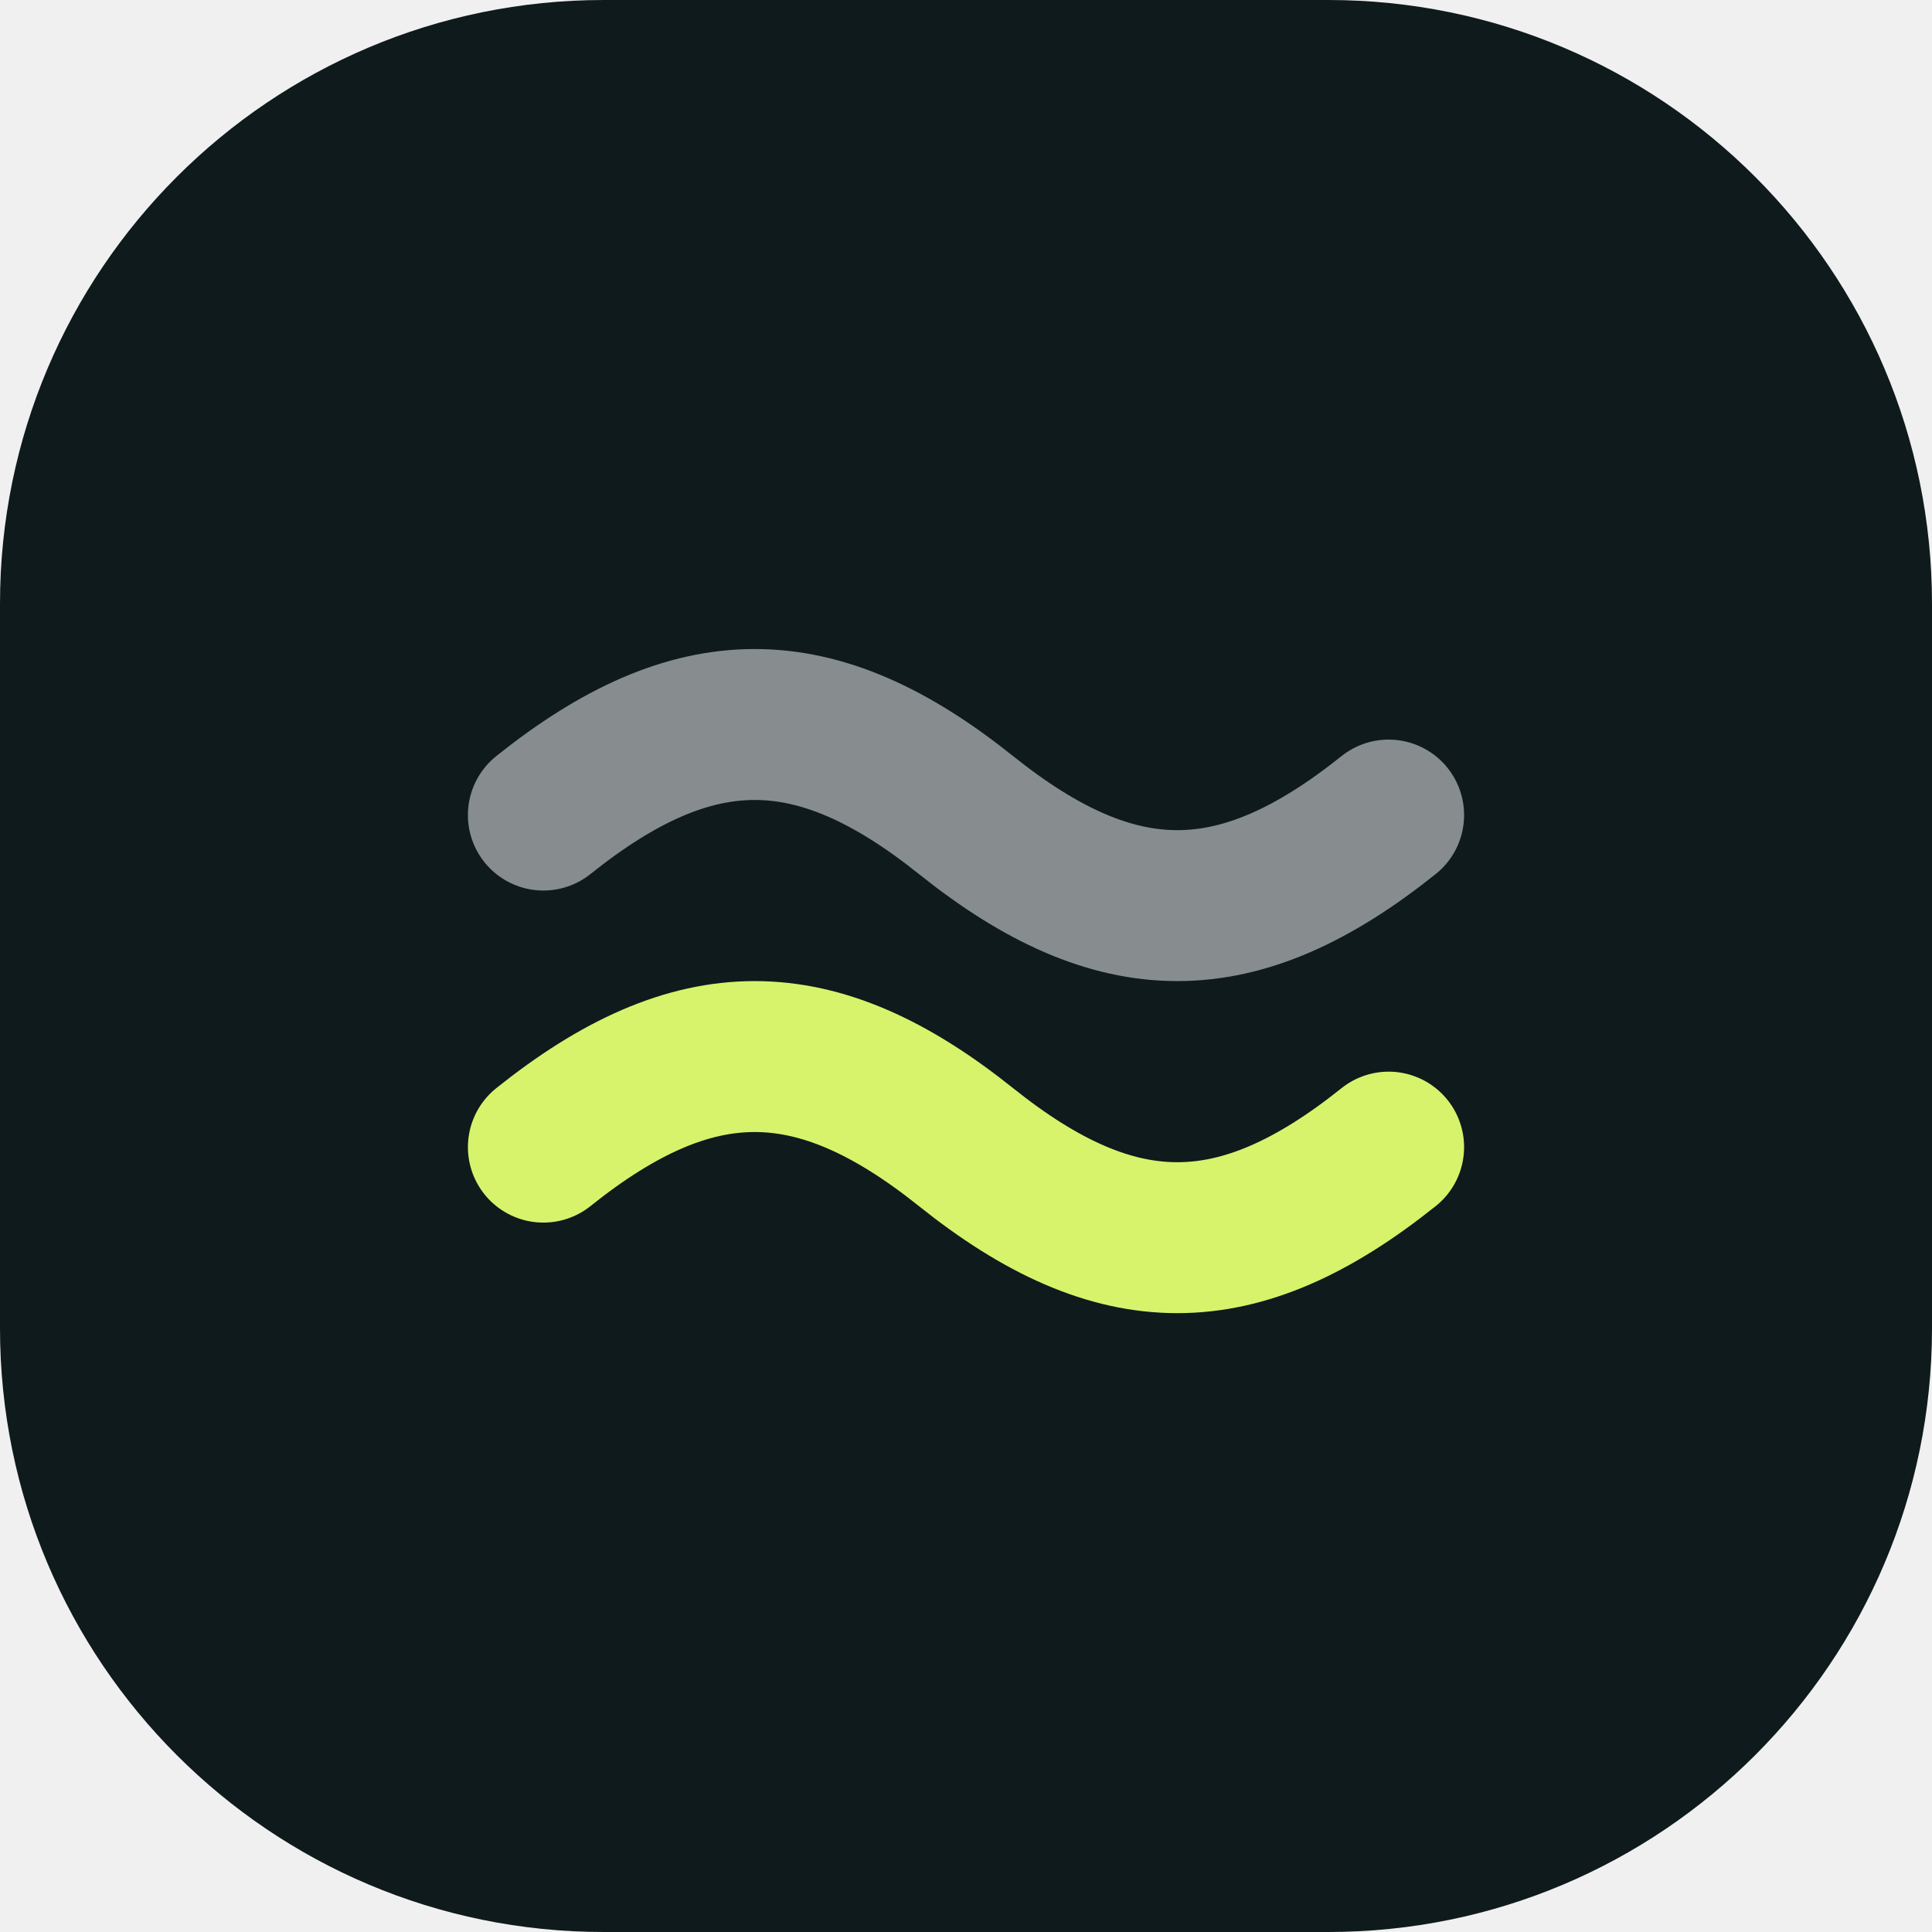
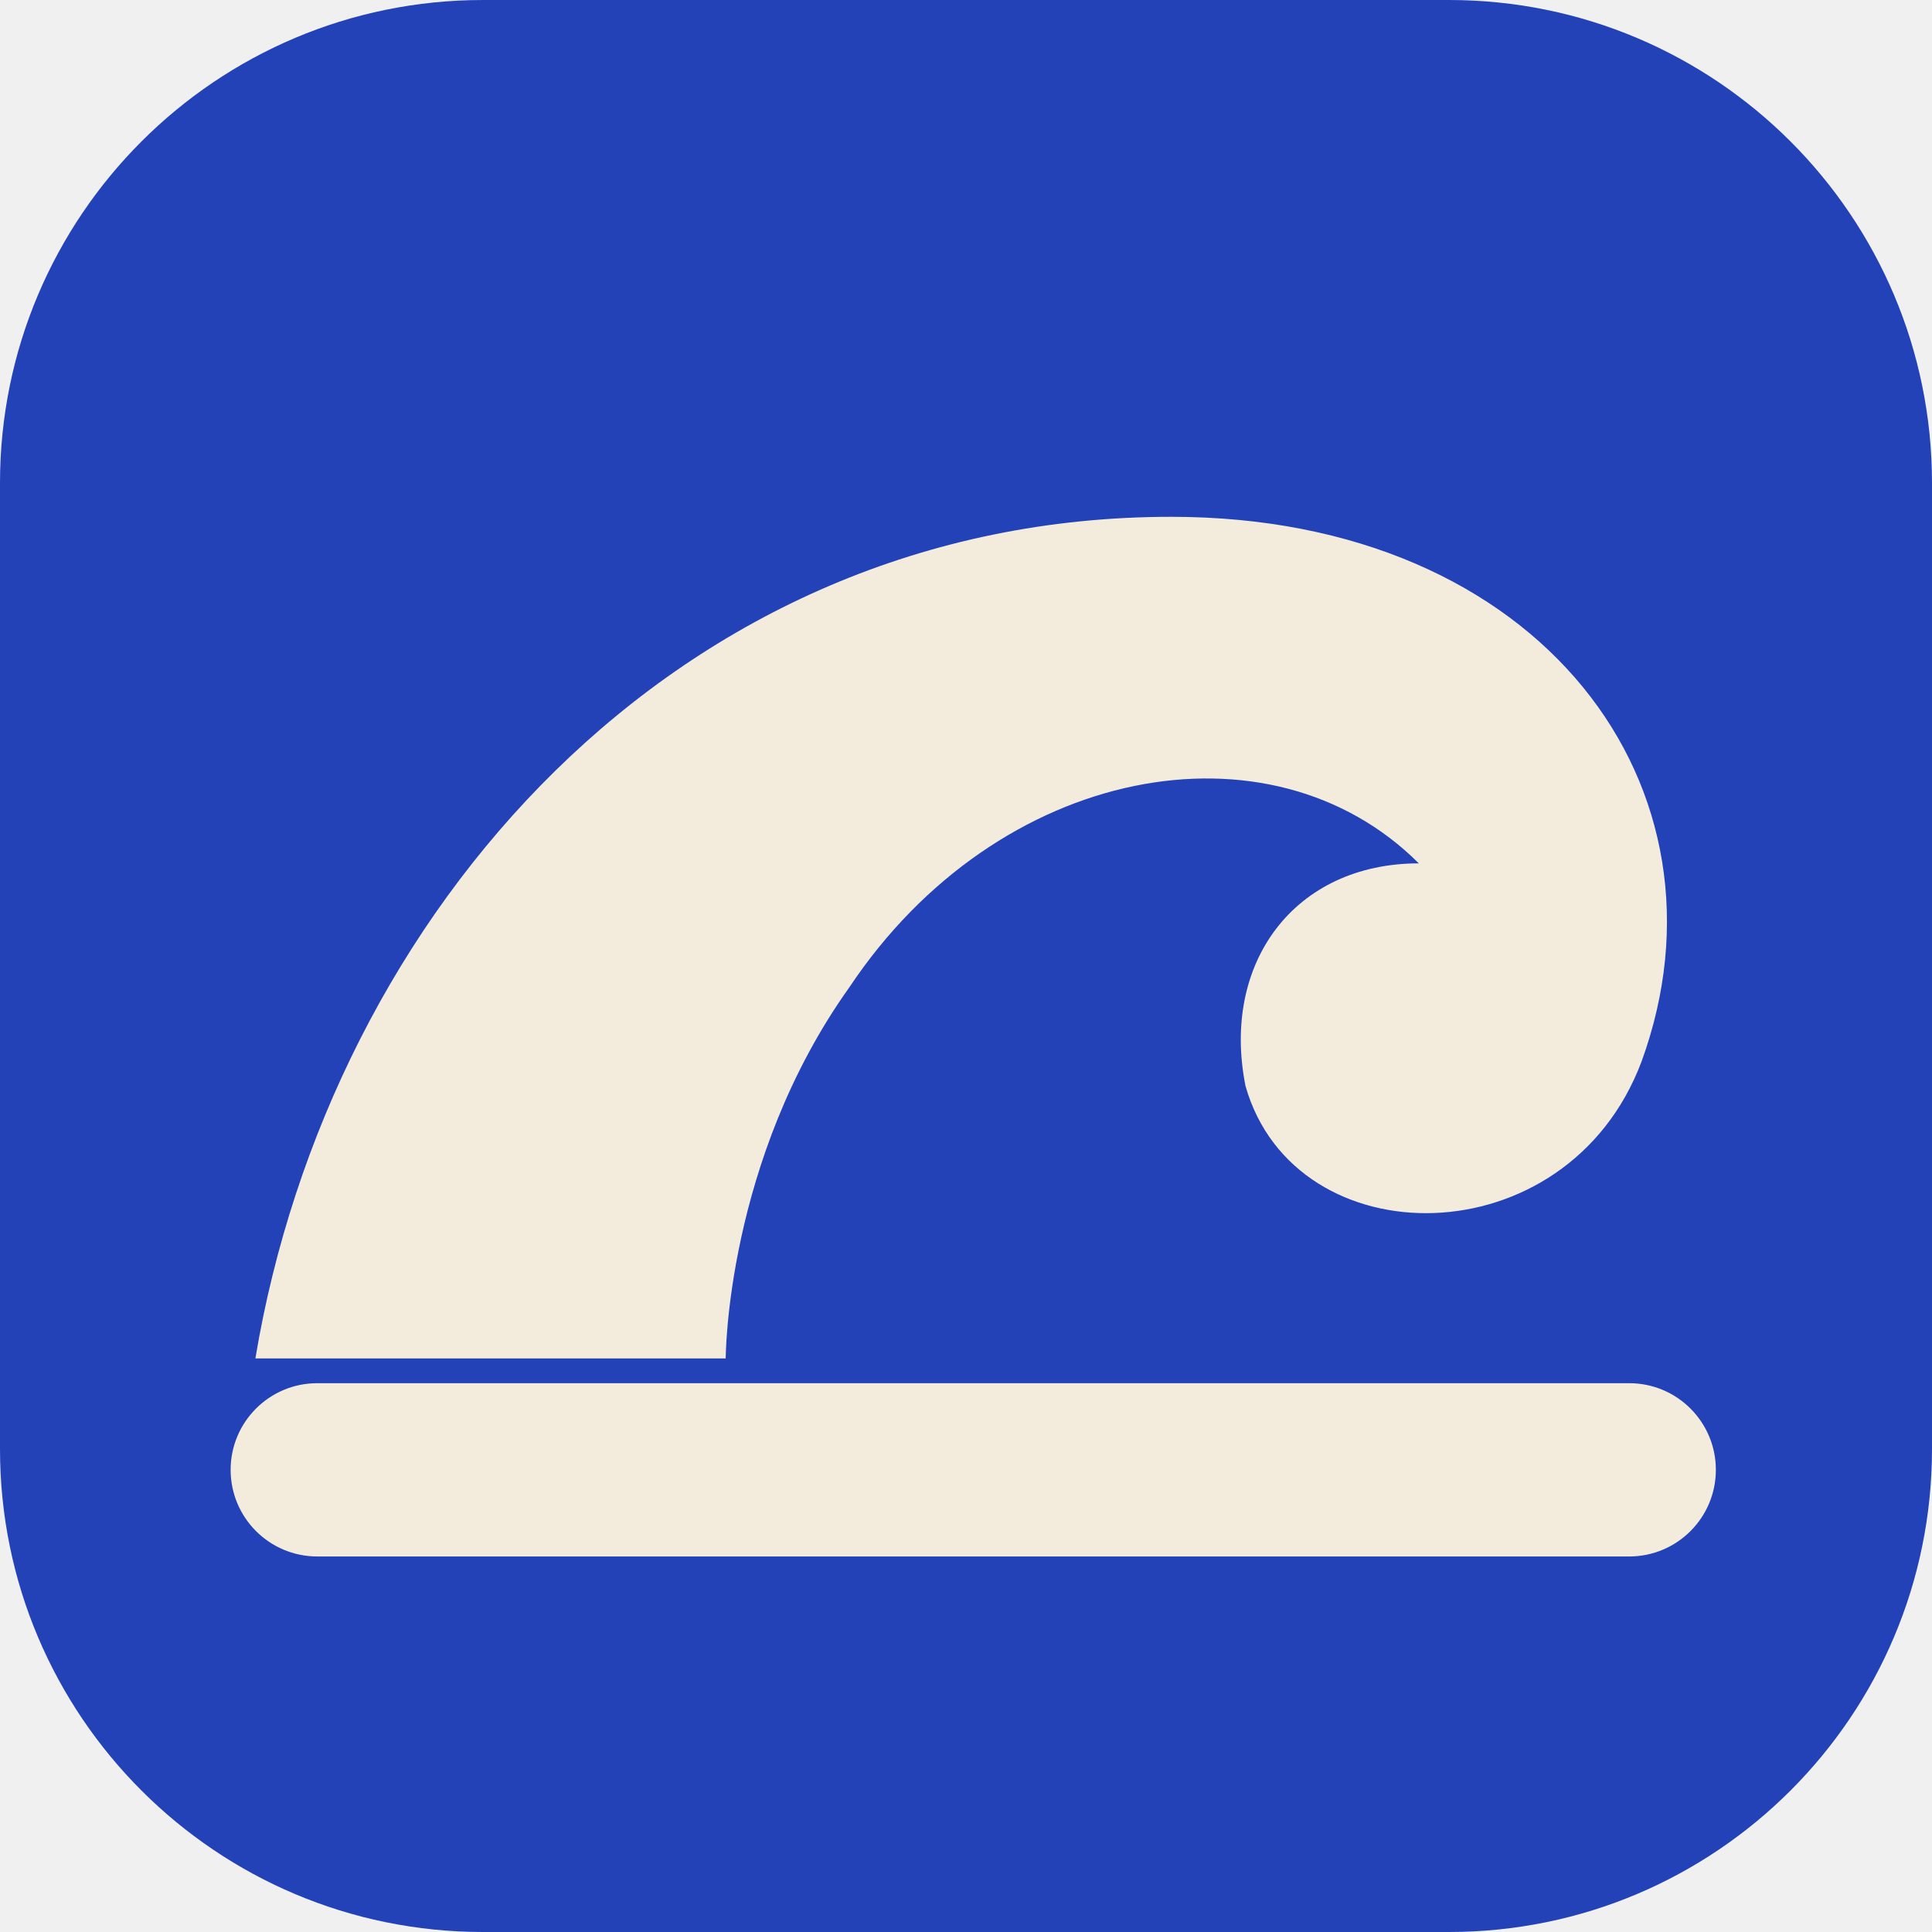
<svg xmlns="http://www.w3.org/2000/svg" viewBox="0 0 64 64">
-   <rect width="64" height="64" rx="20" fill="#0f1a1c" />
-   <path d="M18 38c5-4 9-4 14 0s9 4 14 0" stroke="#d7f36b" stroke-width="5" fill="none" stroke-linecap="round" />
-   <path d="M18 27c5-4 9-4 14 0s9 4 14 0" stroke="#fff" stroke-width="5" fill="none" stroke-linecap="round" opacity=".5" />
+   <rect width="64" height="64" rx="16" fill="#2342b8" />
+   <g fill="#f3ecdc" transform="translate(6 4) scale(0.82)">
+     <path d="M3 50 C6 32 20 16 40 16 C55 16 63 27 59 38 C56 46 45 46 43 39 C42 34 45 30 50 30 C44 24 33 26 27 35 C22 42 22 50 22 50 Z" />
+     <rect x="2" y="51" width="60" height="7" rx="3.5" />
+   </g>
</svg>
